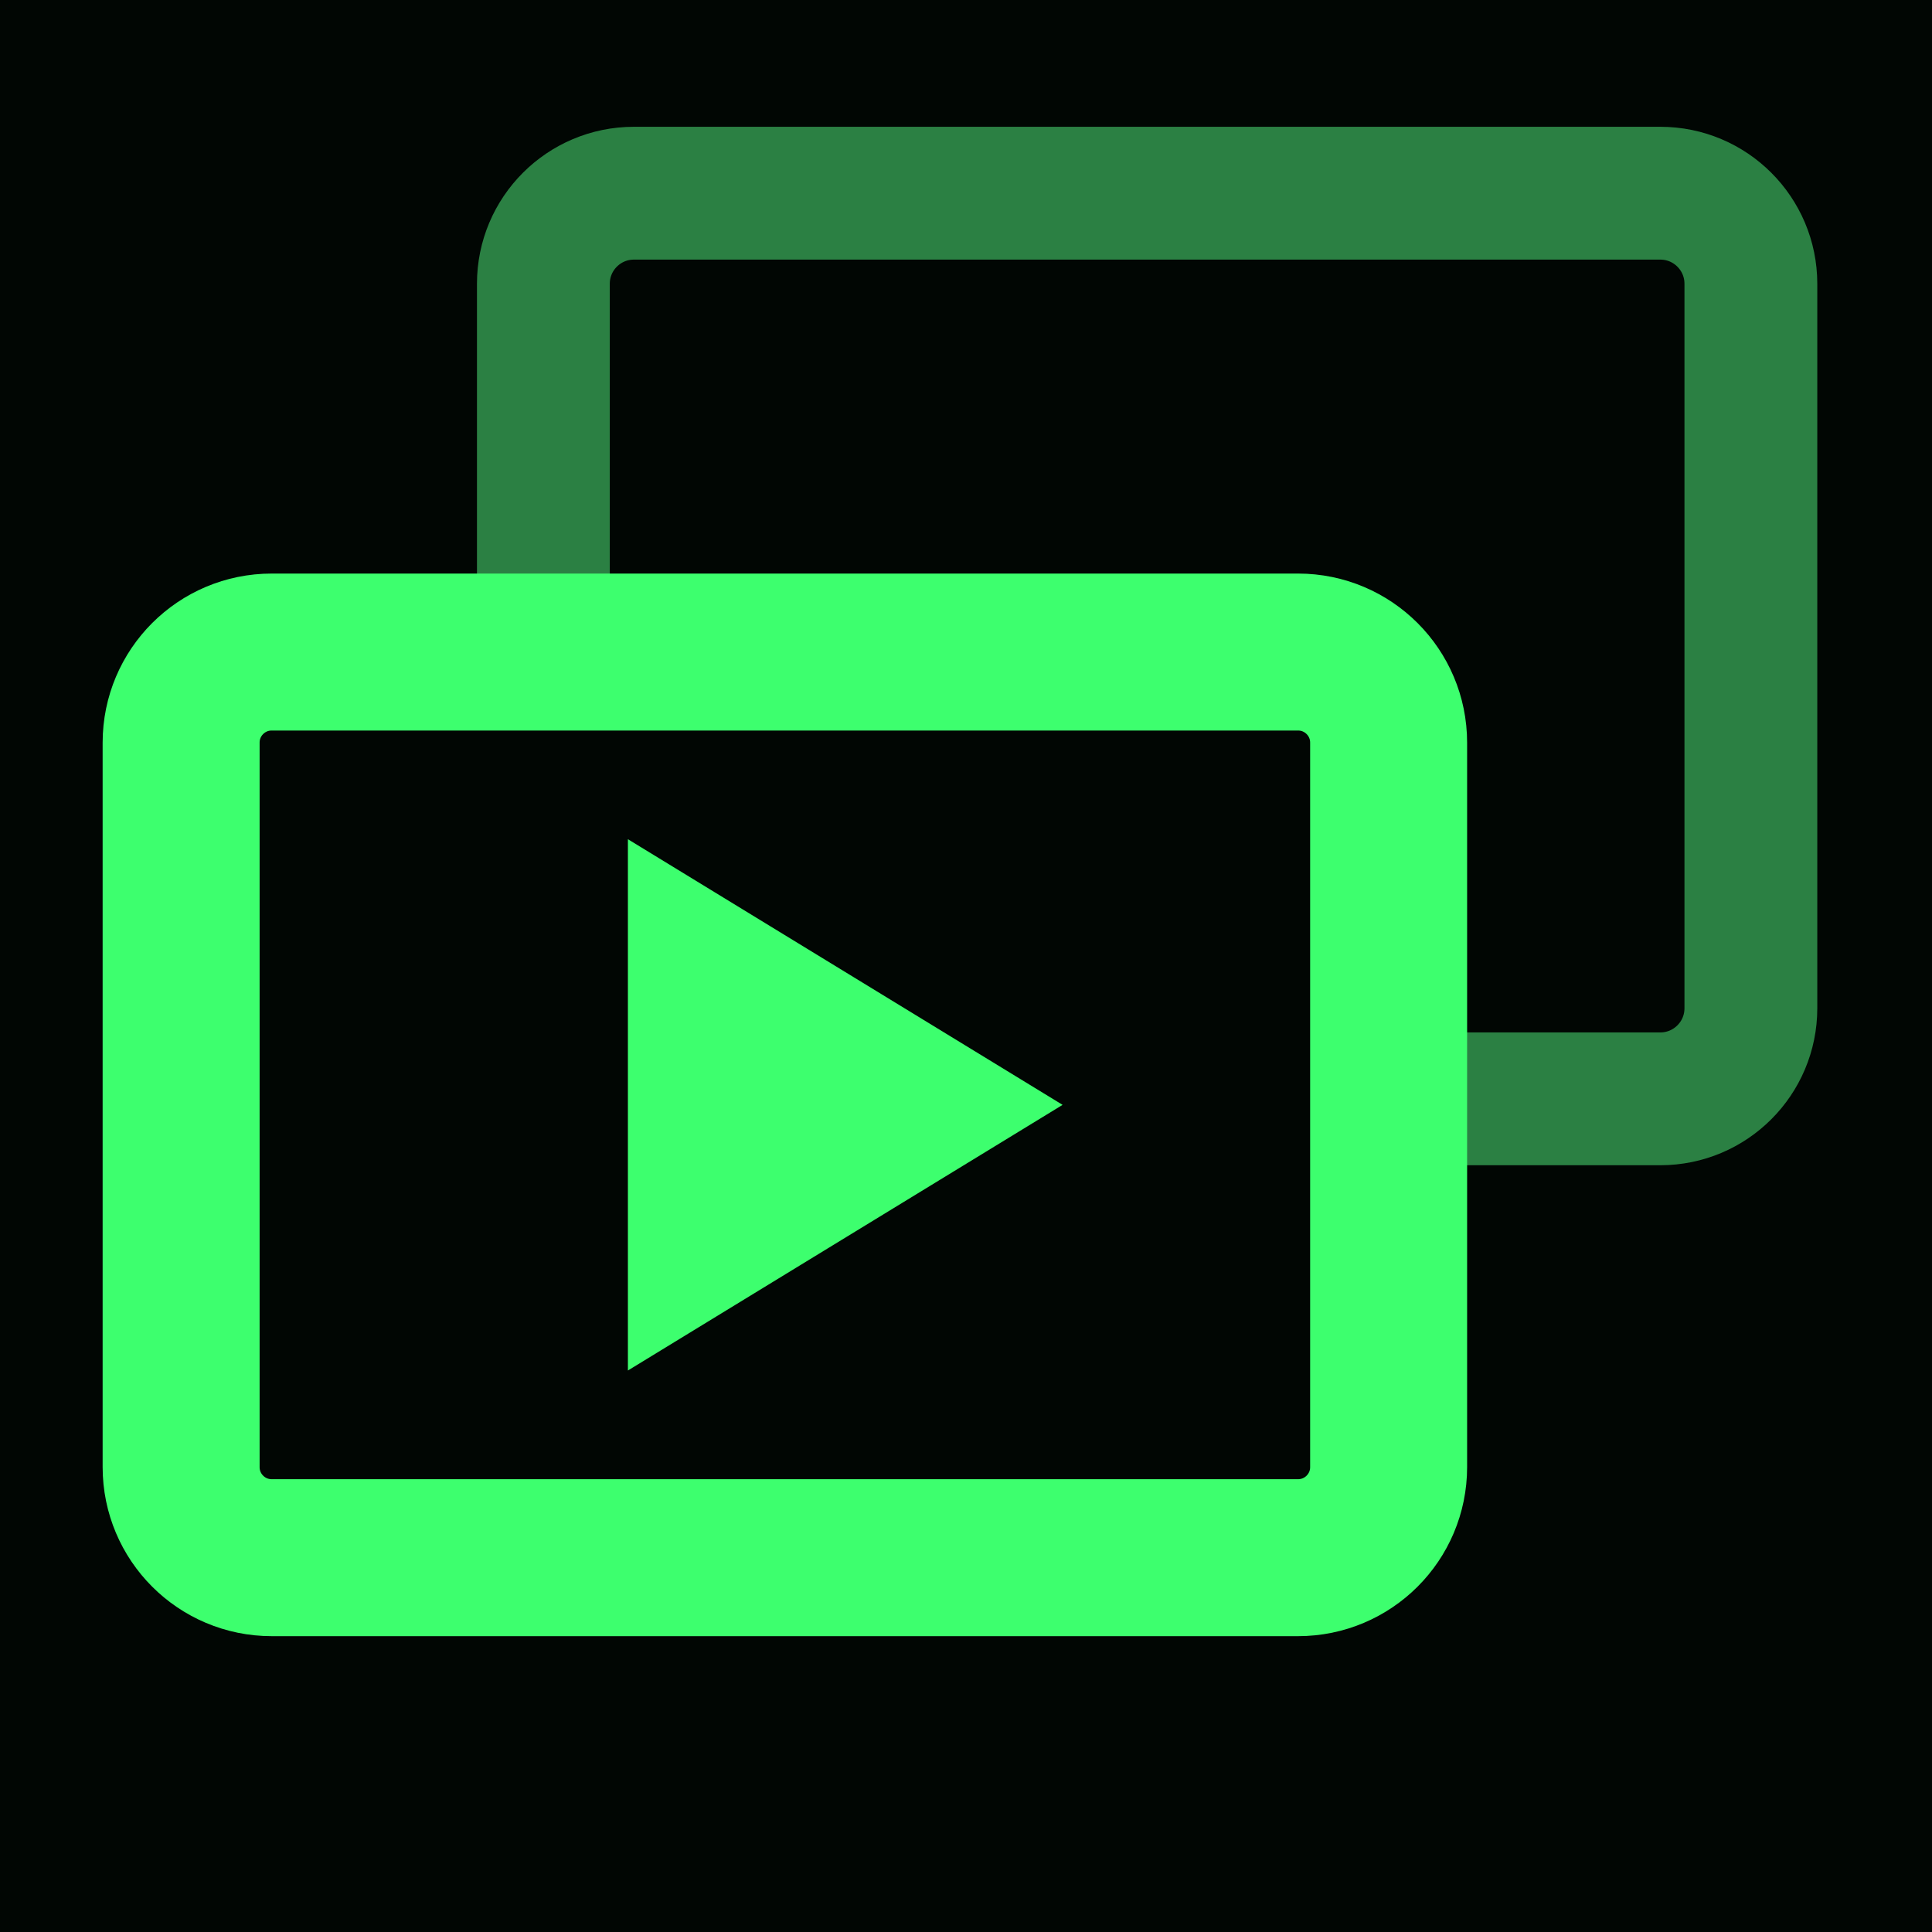
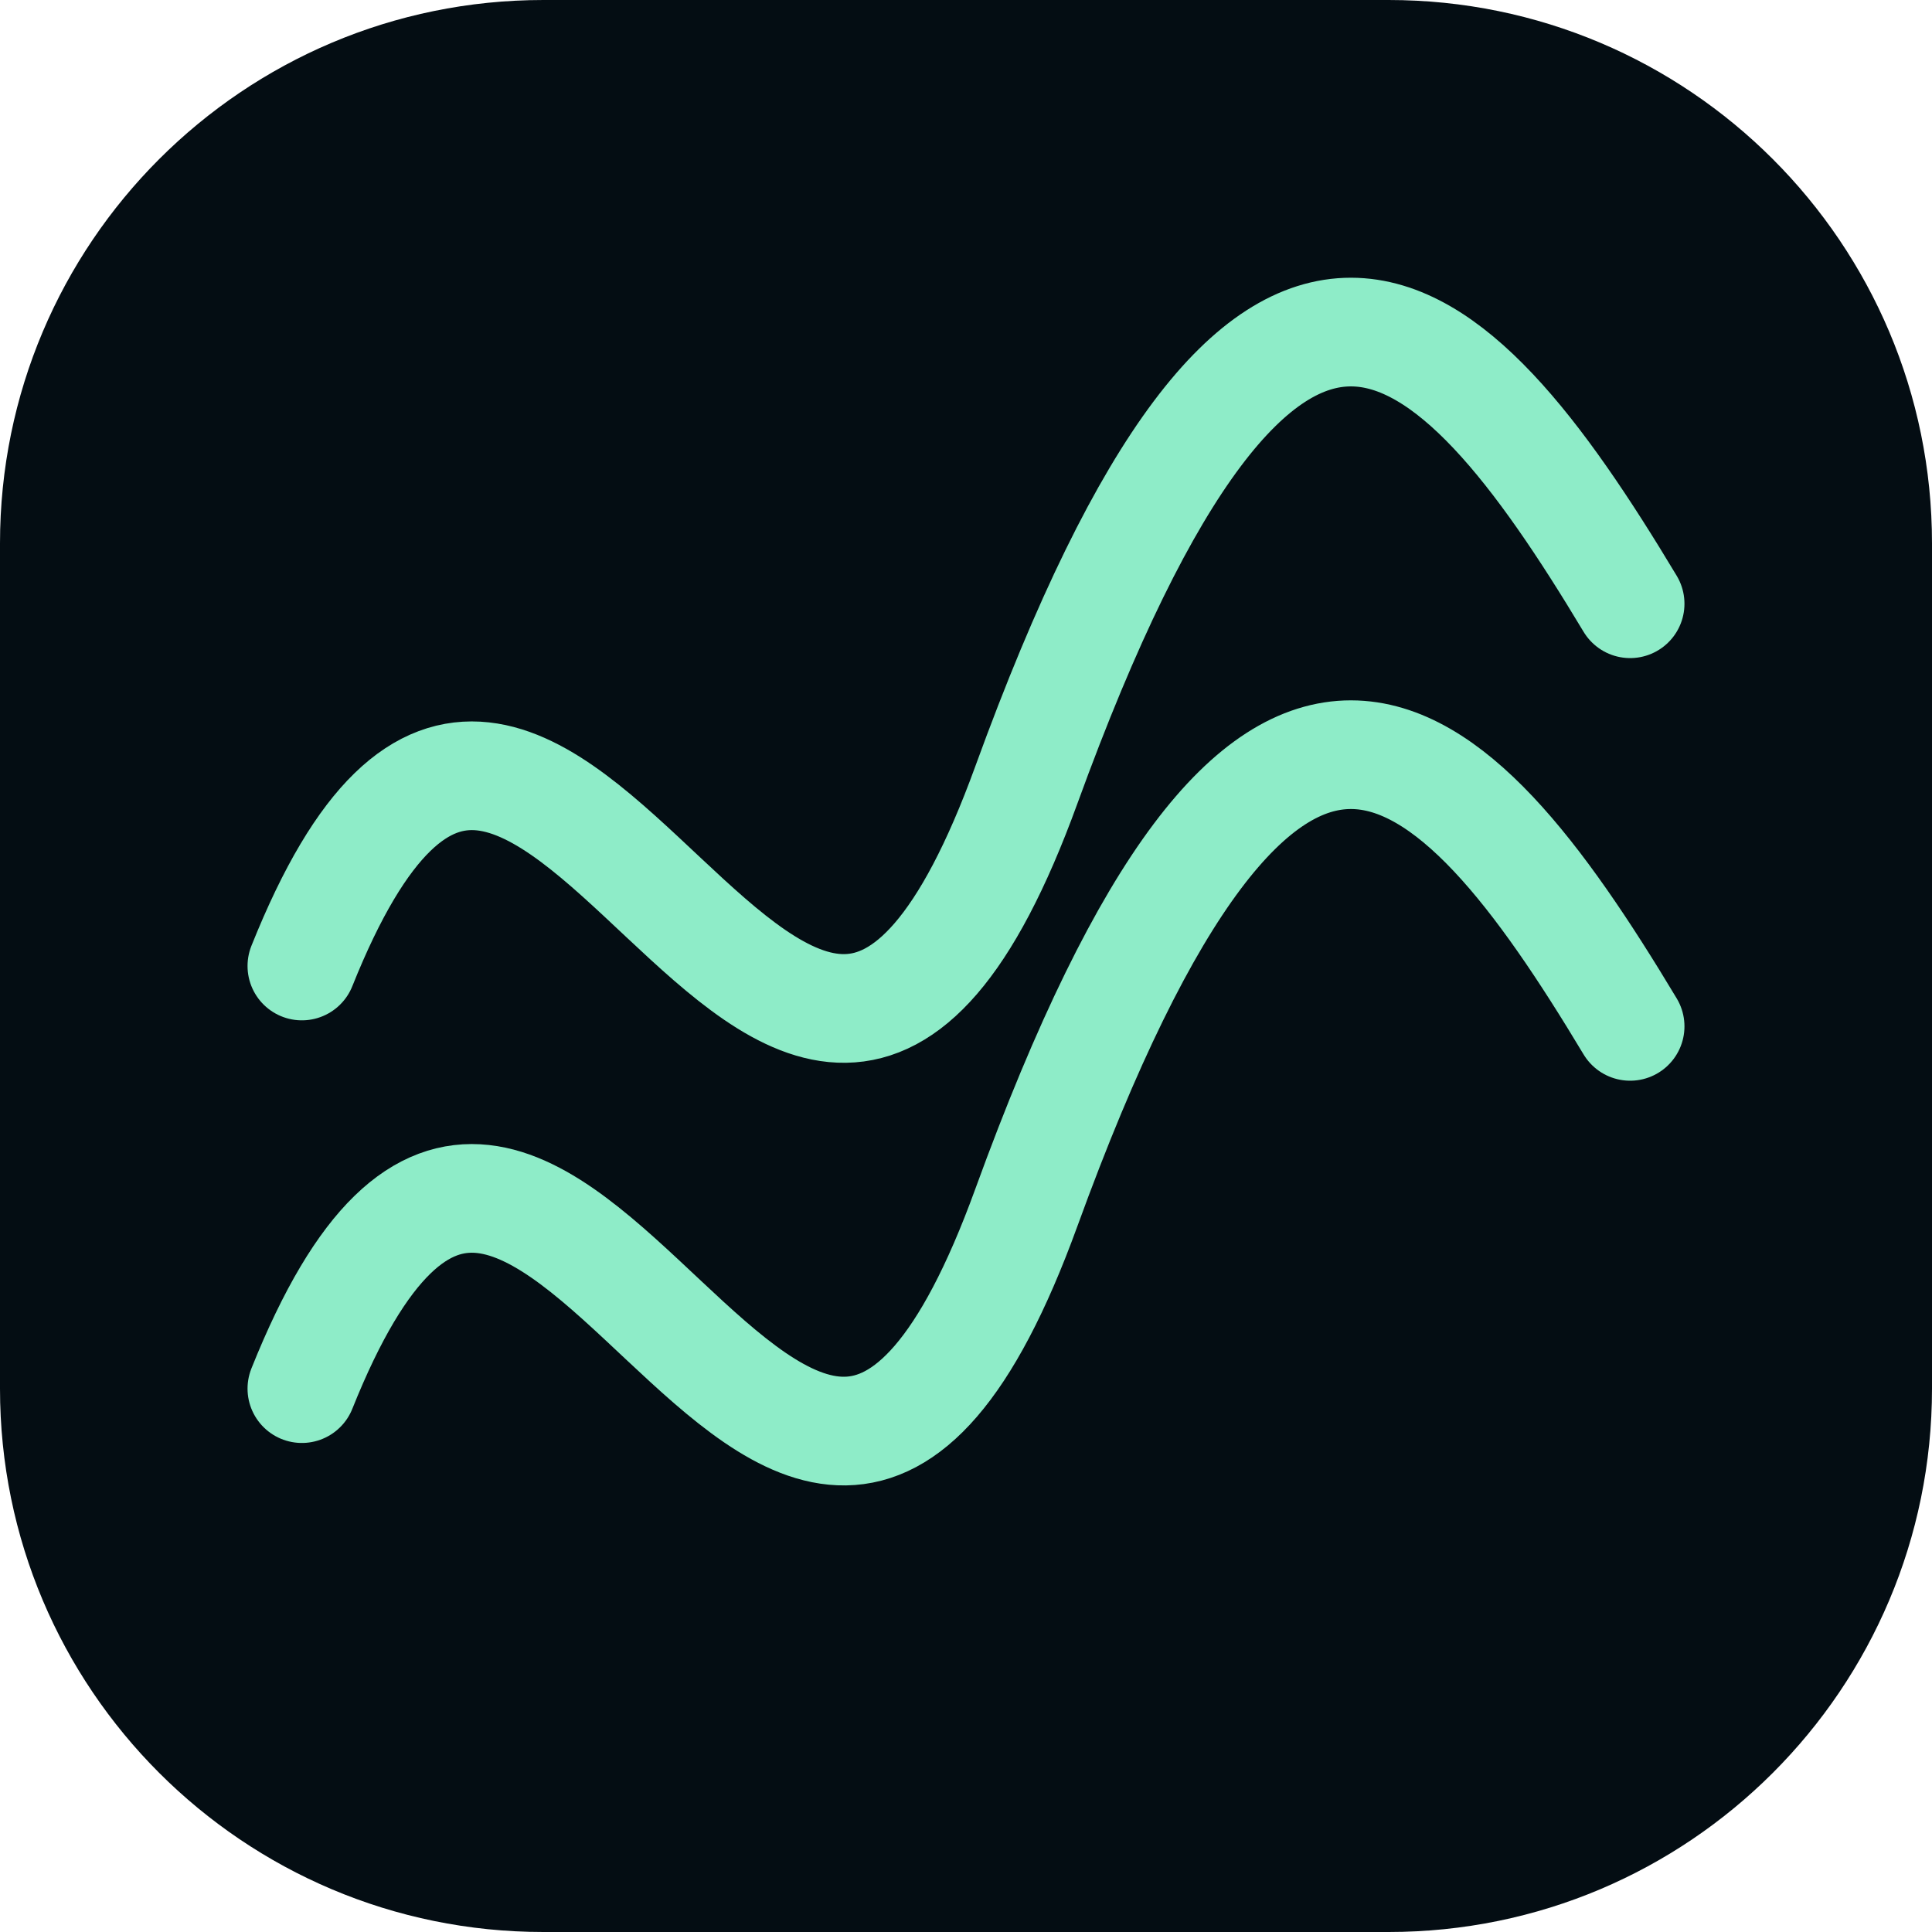
- <svg xmlns="http://www.w3.org/2000/svg" viewBox="0 0 32 32" width="32" height="32">
-   <rect width="32" height="32" fill="#010603" />
-   <rect x="9" y="3.2" width="20" height="15" rx="1.5" fill="none" stroke="#2b8043" stroke-width="2.2" />
-   <rect x="3" y="10.8" width="20" height="15" rx="1.5" fill="#010603" stroke="#3dff6e" stroke-width="2.6" />
-   <path d="M10.4 13.9 L17.6 18.3 L10.4 22.7 Z" fill="#3dff6e" />
+ <svg xmlns="http://www.w3.org/2000/svg" viewBox="0 0 32 32">
+   <rect width="32" height="32" rx="9" fill="#040d13" />
+   <path d="M5 16c4-10 8 8 12-3s7-8 10-3M5 23c4-10 8 8 12-3s7-8 10-3" fill="none" stroke="#8eecc8" stroke-width="1.8" stroke-linecap="round" />
</svg>
